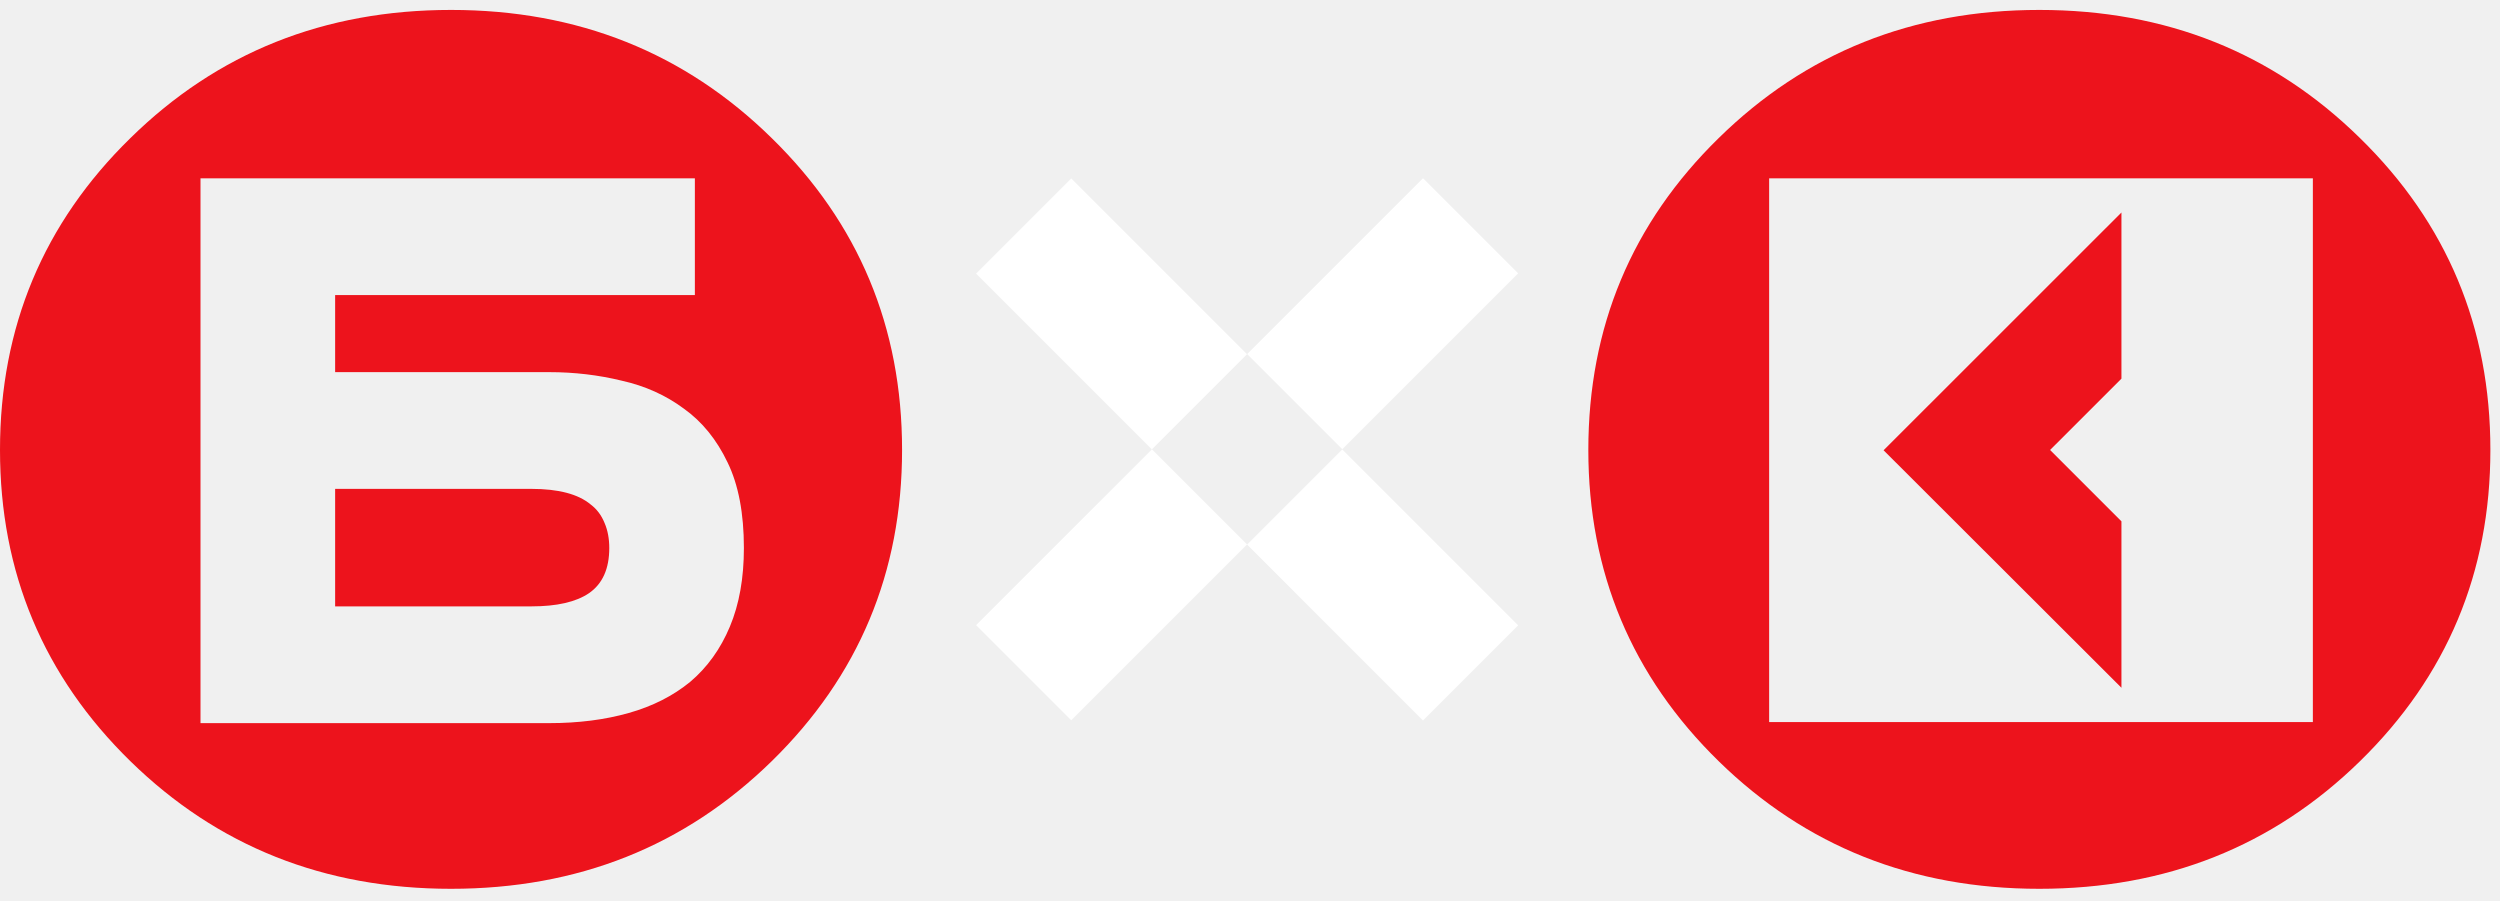
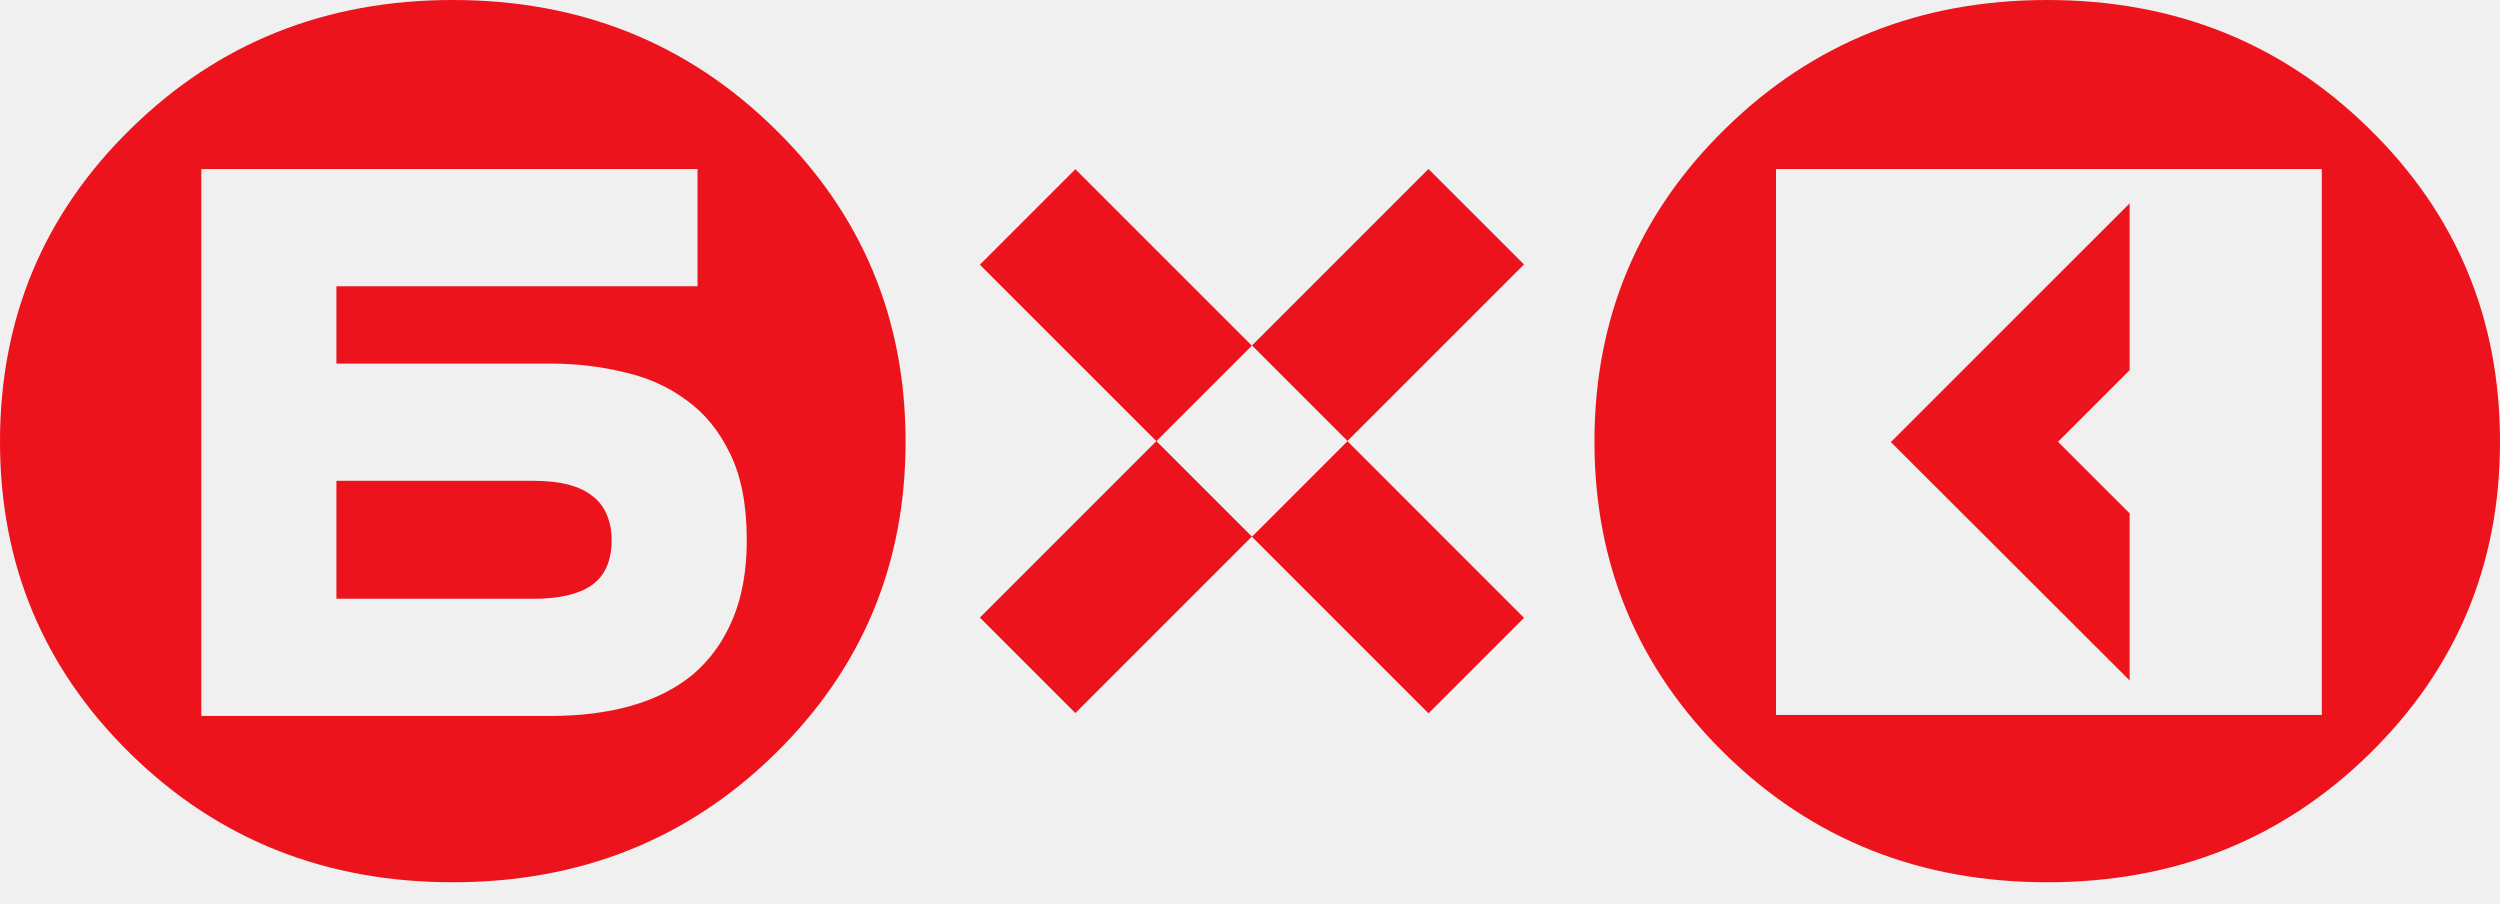
- <svg xmlns="http://www.w3.org/2000/svg" width="111" height="40" viewBox="0 0 111 40" fill="none">
-   <path d="M20.026 0.441C25.655 0.441 30.4 2.337 34.261 6.129C38.122 9.904 40.052 14.521 40.052 19.978C40.052 25.417 38.122 30.025 34.261 33.8C30.4 37.575 25.655 39.463 20.026 39.463C14.398 39.463 9.653 37.575 5.792 33.8C1.931 30.025 4.89529e-05 25.417 0 19.978C0 14.521 1.931 9.904 5.792 6.129C9.653 2.337 14.398 0.441 20.026 0.441ZM90.547 0.441C96.175 0.441 100.92 2.337 104.781 6.129C108.642 9.904 110.573 14.521 110.573 19.978C110.573 25.417 108.642 30.025 104.781 33.8C100.92 37.575 96.175 39.463 90.547 39.463C84.918 39.463 80.174 37.575 76.312 33.8C72.452 30.025 70.522 25.417 70.522 19.978C70.522 14.521 72.451 9.904 76.312 6.129C80.174 2.337 84.918 0.441 90.547 0.441ZM8.902 7.919V32.107H24.391C25.68 32.107 26.855 31.957 27.915 31.657C28.975 31.358 29.885 30.896 30.645 30.274C31.405 29.63 31.993 28.812 32.407 27.821C32.822 26.831 33.029 25.668 33.029 24.332C33.029 22.789 32.787 21.522 32.304 20.531C31.82 19.518 31.174 18.723 30.368 18.147C29.562 17.548 28.641 17.133 27.605 16.902C26.568 16.649 25.496 16.523 24.391 16.523H14.88V13.102H30.852V7.919H8.902ZM78.55 32.061H102.691V7.919H78.55V32.061ZM23.597 21.706C24.195 21.706 24.714 21.764 25.151 21.879C25.589 21.994 25.946 22.166 26.223 22.397C26.499 22.604 26.706 22.88 26.845 23.226C26.983 23.548 27.052 23.918 27.052 24.332C27.052 25.253 26.752 25.922 26.153 26.336C25.578 26.728 24.725 26.923 23.597 26.923H14.88V21.706H23.597Z" fill="#ED131C" />
-   <path d="M63.181 31.99L55.367 24.174L47.563 31.979L43.339 27.756L51.144 19.952L43.339 12.148L47.563 7.924L55.367 15.728L51.146 19.949L55.374 24.177L59.595 19.957L67.405 27.766L63.181 31.99ZM59.598 19.944L55.374 15.72L63.181 7.914L67.405 12.137L59.598 19.944Z" fill="white" />
-   <path d="M94.192 16.812L91.024 19.979L94.192 23.147V30.537L83.631 19.992L94.192 9.435V16.812Z" fill="#ED131C" />
+ <svg xmlns="http://www.w3.org/2000/svg" width="83" height="30" viewBox="0 0 83 30" fill="none">
+   <path d="M17.712 15.963C18.162 15.963 18.551 16.006 18.879 16.092C19.207 16.178 19.476 16.308 19.683 16.481C19.891 16.637 20.047 16.844 20.151 17.104C20.254 17.346 20.306 17.622 20.306 17.934C20.306 18.625 20.081 19.126 19.631 19.438C19.199 19.732 18.559 19.879 17.712 19.879H11.169V15.963H17.712Z" fill="#ED131C" />
+   <path fill-rule="evenodd" clip-rule="evenodd" d="M15.032 0C19.257 3.58246e-05 22.819 1.424 25.717 4.27C28.615 7.104 30.065 10.569 30.065 14.665C30.065 18.748 28.616 22.207 25.717 25.041C22.819 27.875 19.257 29.291 15.032 29.291C10.808 29.291 7.246 27.875 4.348 25.041C1.449 22.207 0 18.748 0 14.665C4.35114e-07 10.569 1.449 7.104 4.348 4.27C7.246 1.424 10.807 0 15.032 0ZM6.683 5.614V23.769H18.309C19.277 23.769 20.159 23.657 20.955 23.432C21.75 23.207 22.432 22.861 23.003 22.394C23.573 21.91 24.015 21.297 24.326 20.554C24.638 19.81 24.793 18.937 24.793 17.934C24.793 16.775 24.611 15.824 24.248 15.08C23.885 14.32 23.401 13.723 22.796 13.291C22.191 12.841 21.499 12.53 20.721 12.357C19.943 12.167 19.139 12.072 18.309 12.072H11.169V9.505H23.158V5.614H6.683Z" fill="#ED131C" />
+   <path fill-rule="evenodd" clip-rule="evenodd" d="M67.969 0C72.193 0 75.755 1.424 78.653 4.27C81.552 7.104 83 10.569 83 14.665C83 18.748 81.552 22.207 78.653 25.041C75.755 27.875 72.193 29.291 67.969 29.291C63.744 29.291 60.181 27.875 57.283 25.041C54.385 22.207 52.936 18.748 52.936 14.665C52.936 10.569 54.385 7.104 57.283 4.27C60.181 1.424 63.744 0 67.969 0ZM58.963 23.735H77.084V5.614H58.963V23.735Z" fill="#ED131C" />
+   <path d="M47.426 23.682L41.56 17.816L35.702 23.674L32.532 20.504L38.391 14.646L32.532 8.788L35.702 5.618L41.56 11.475L47.426 5.61L50.597 8.78L44.737 14.639L41.567 11.47L38.392 14.644L41.567 17.818L44.735 14.649L50.597 20.512L47.426 23.682Z" fill="#ED131C" />
+   <path d="M70.704 12.289L68.326 14.667L70.704 17.044V22.591L62.777 14.677L70.704 6.752V12.289Z" fill="#ED131C" />
</svg>
